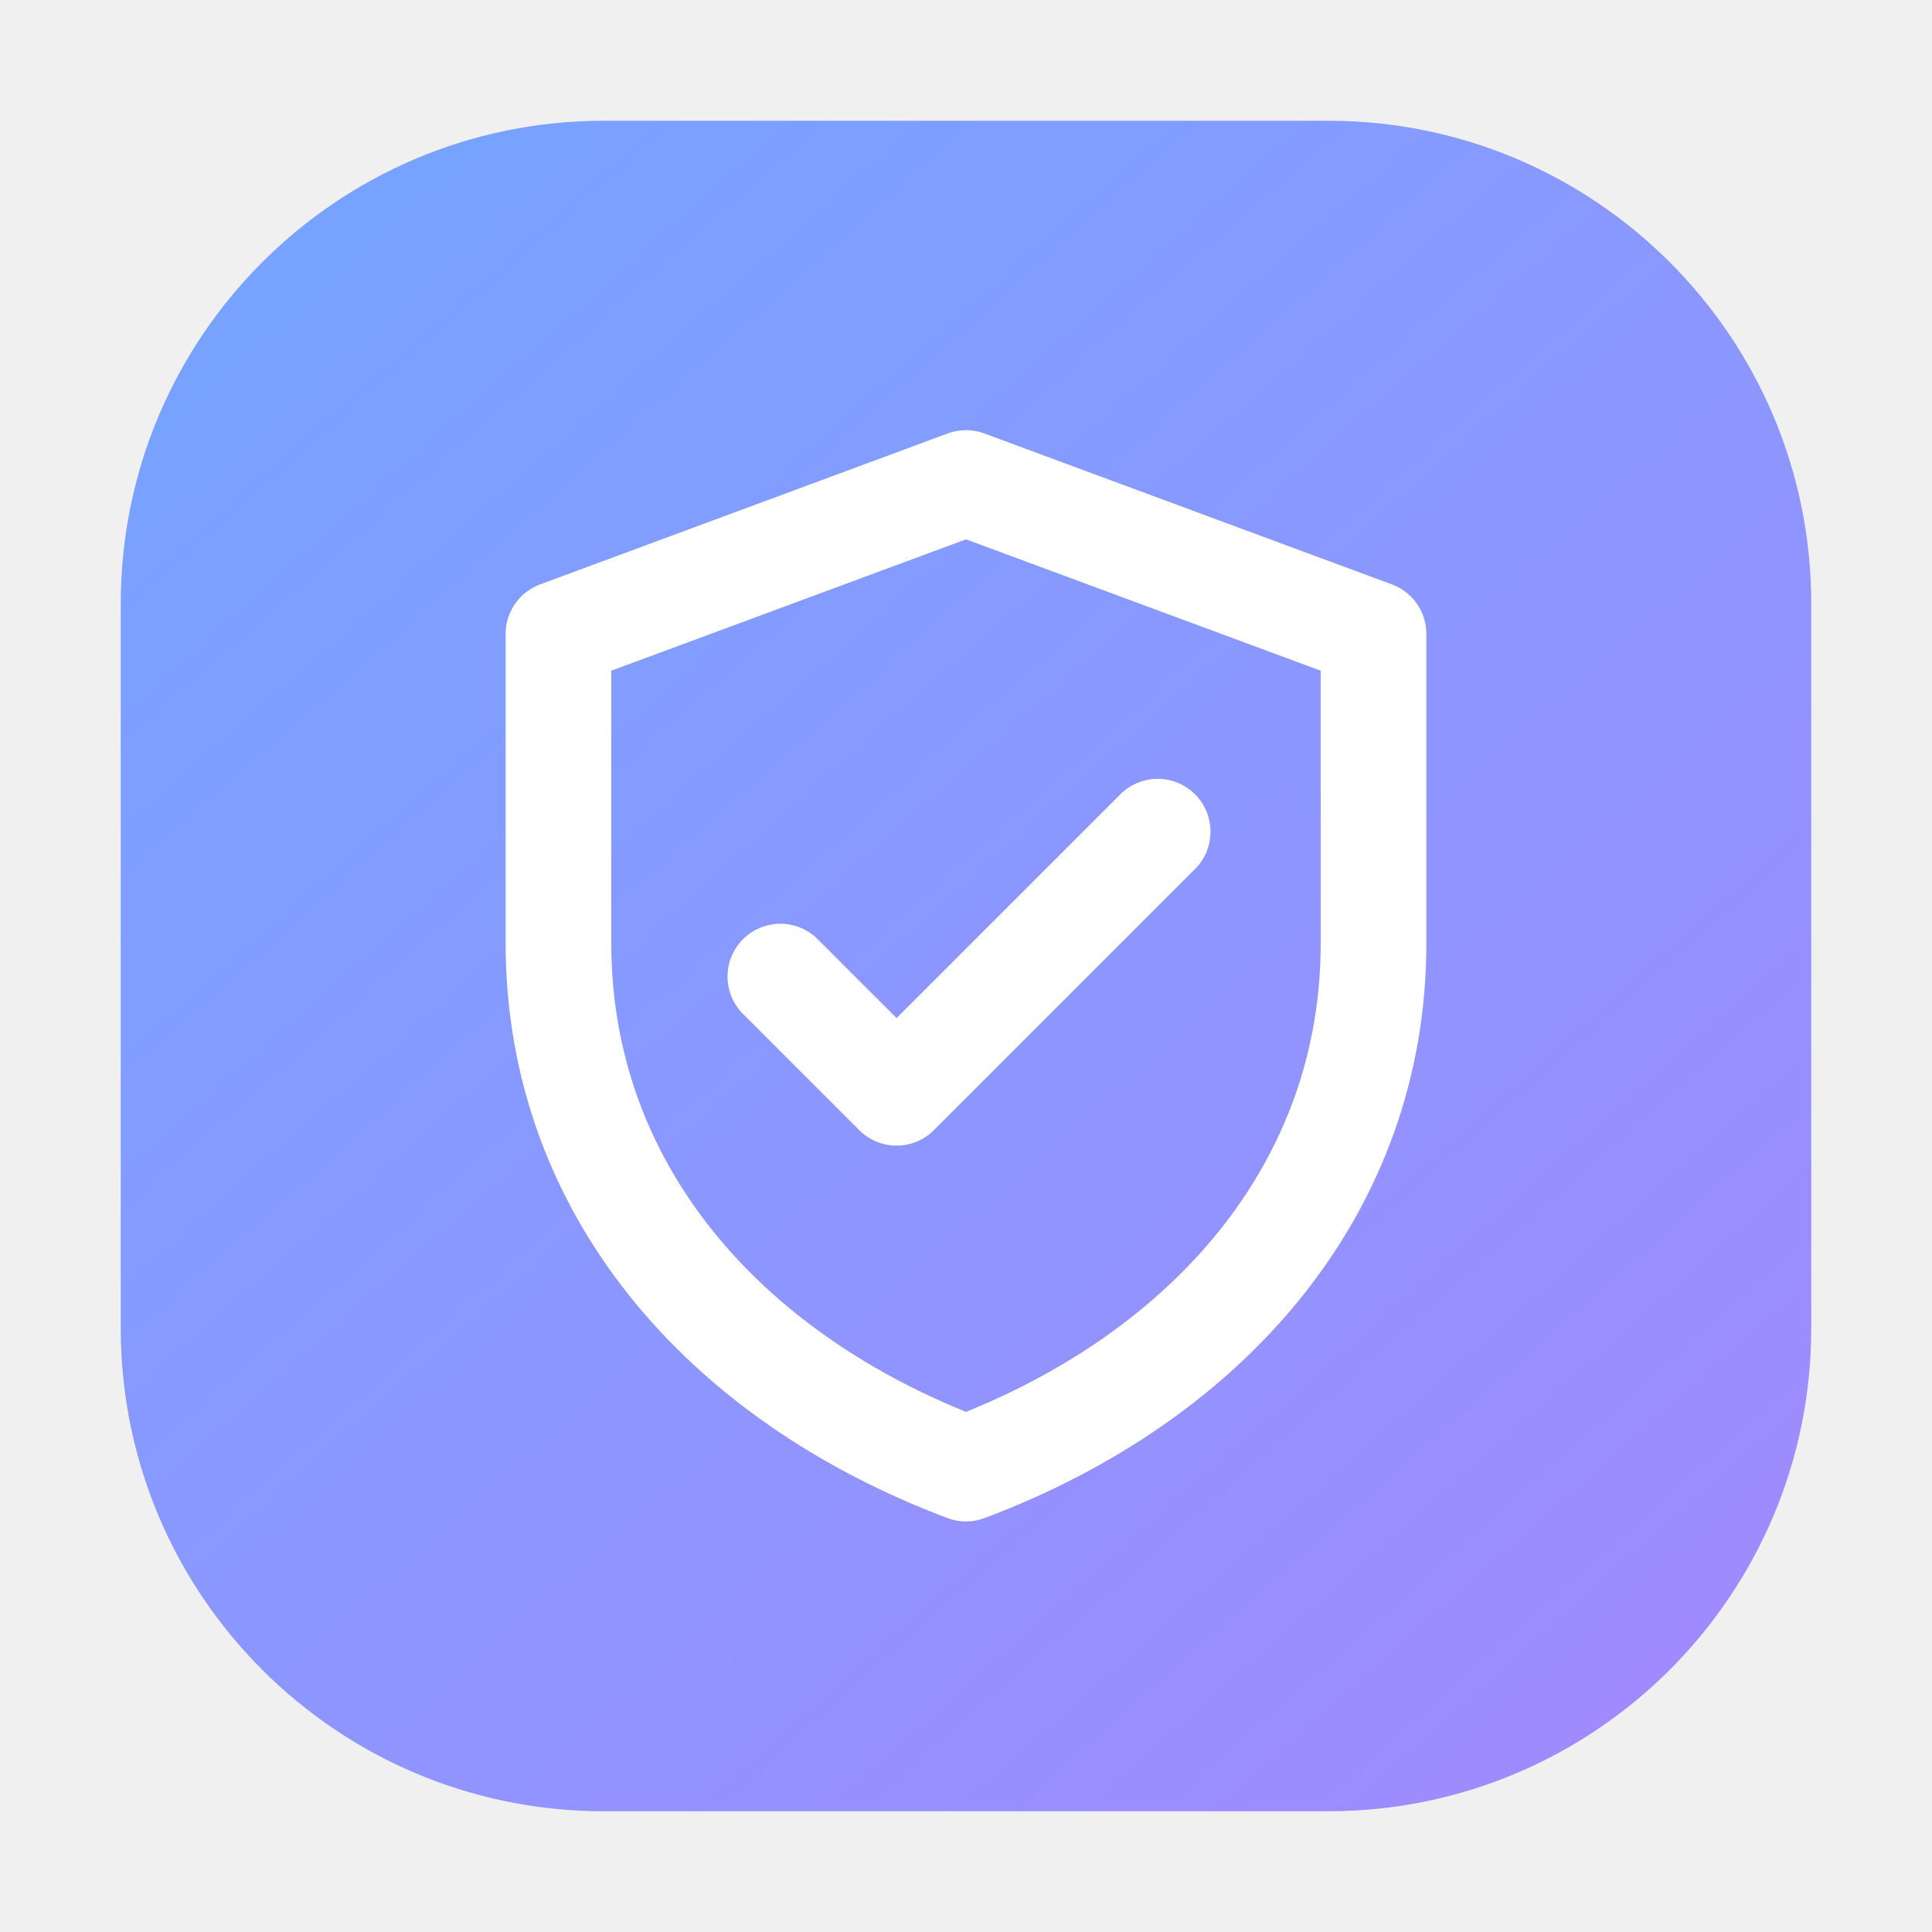
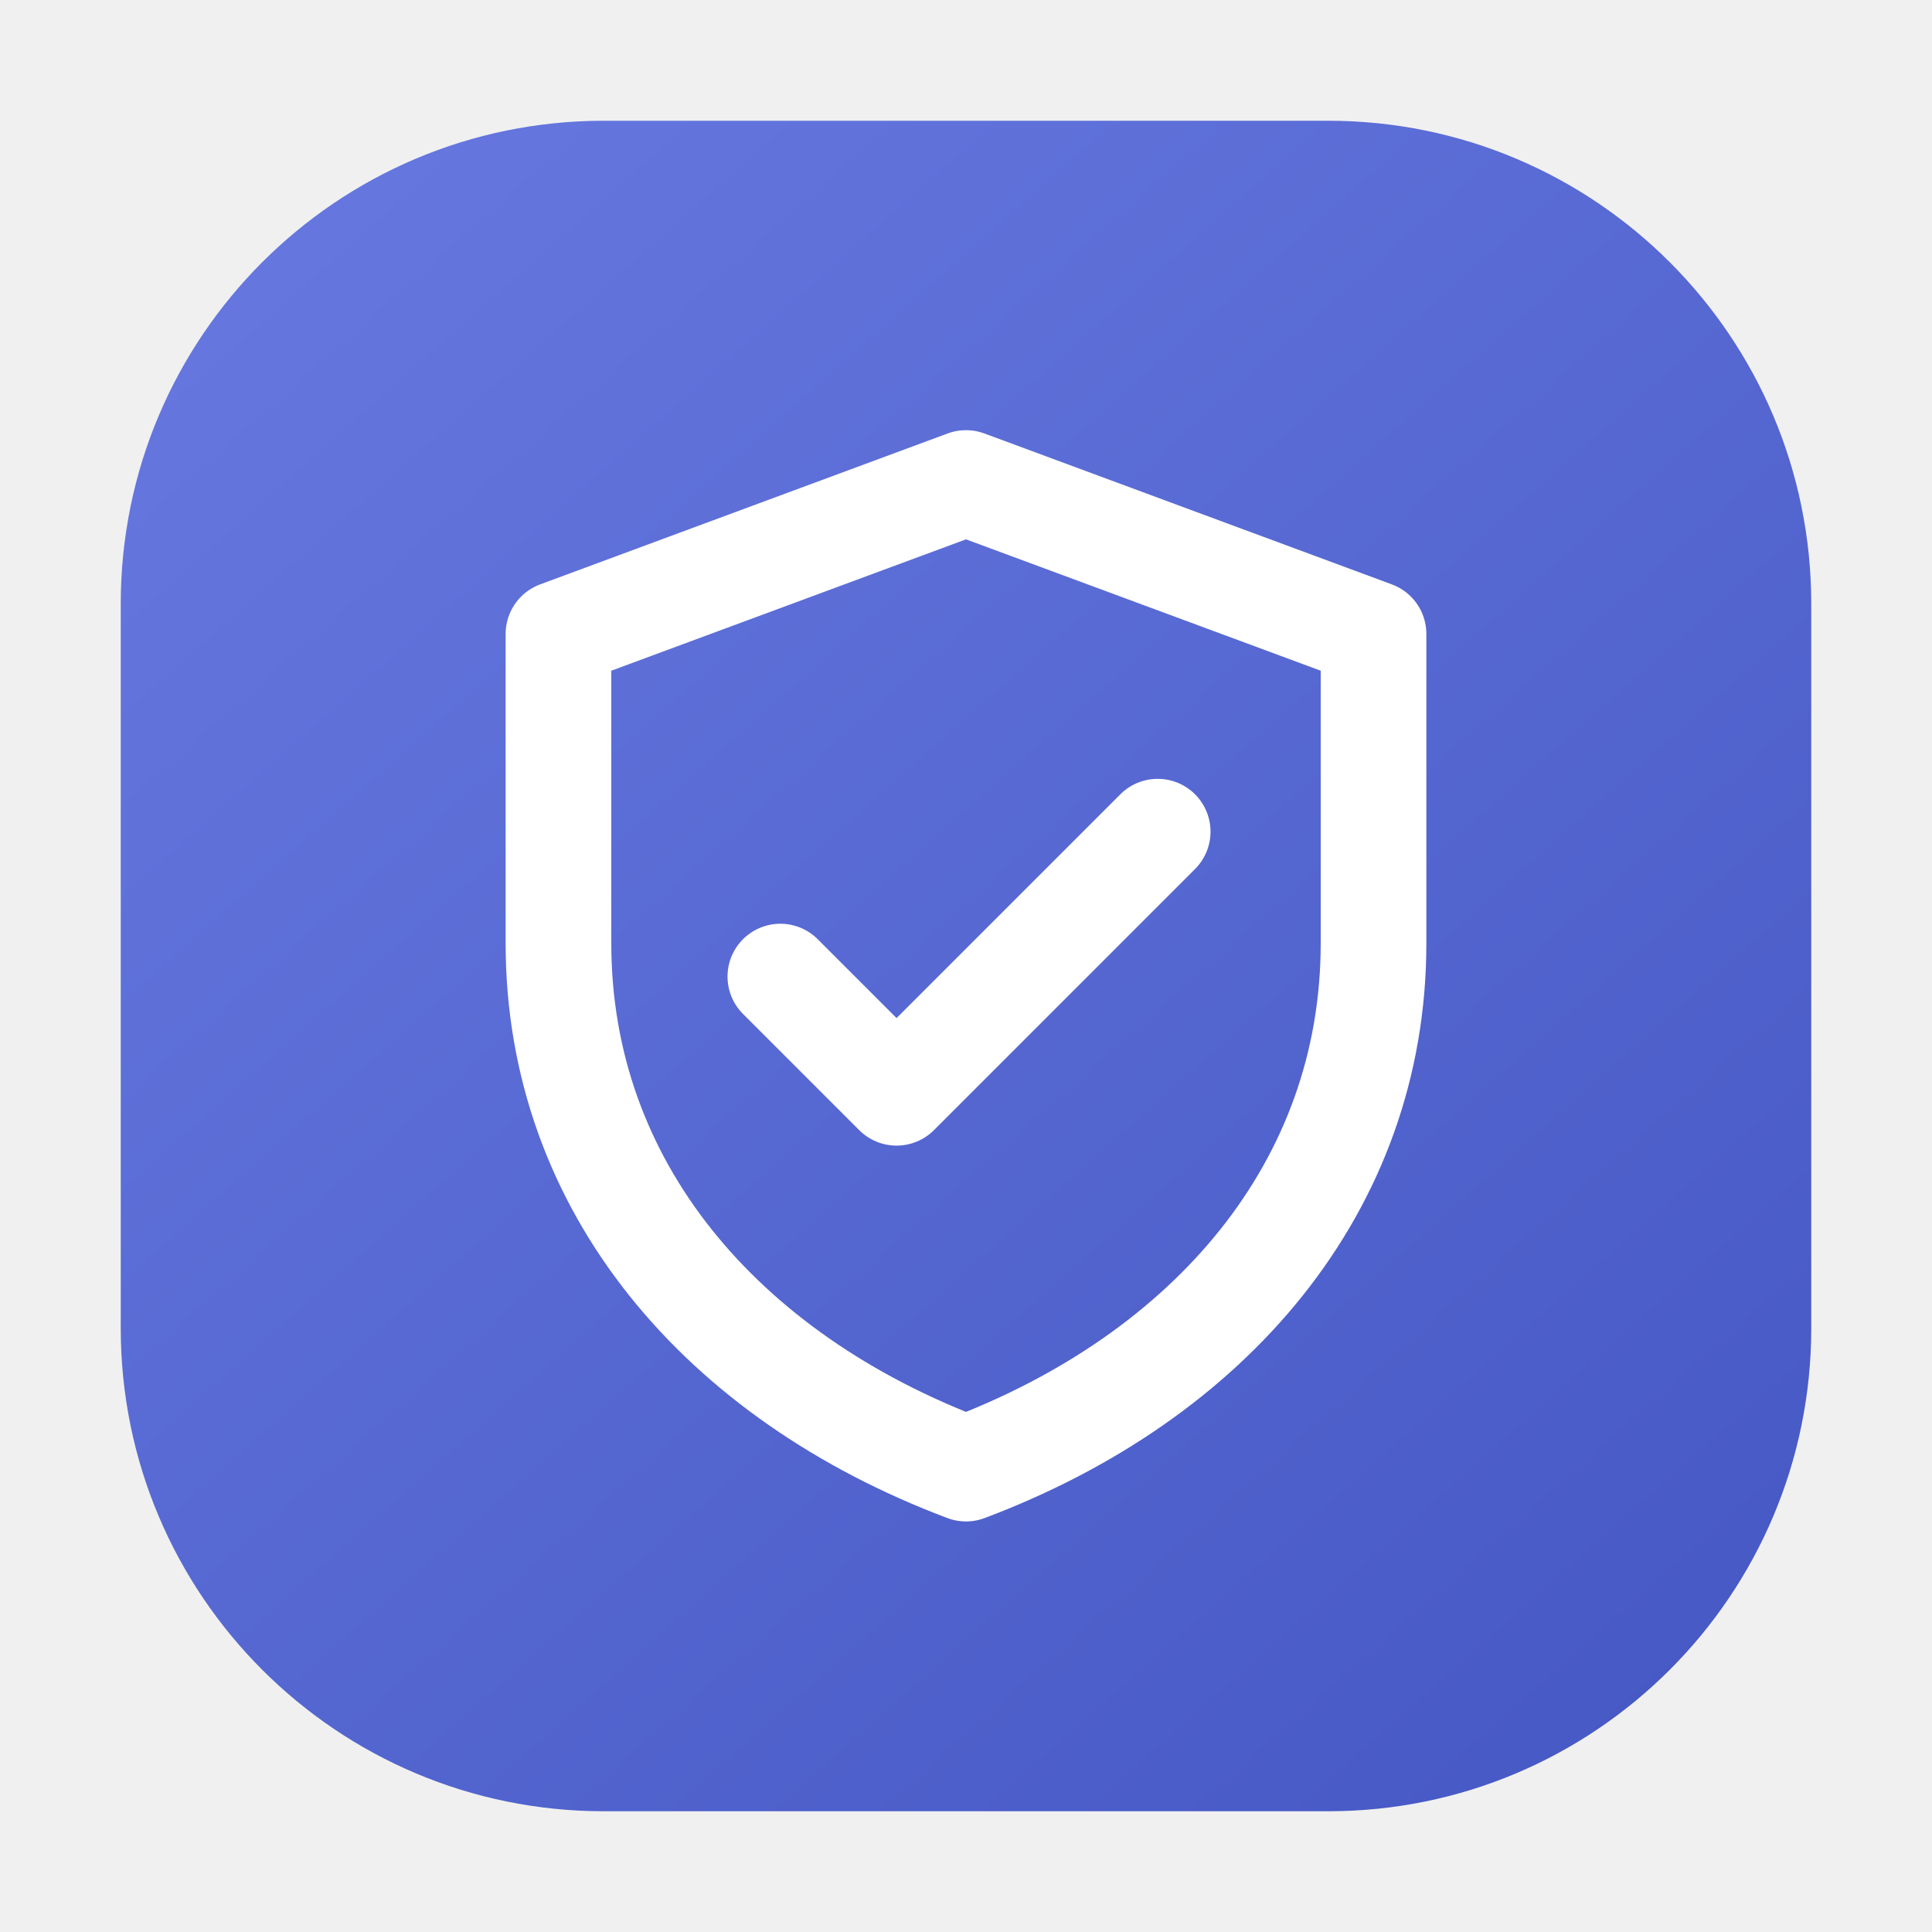
<svg xmlns="http://www.w3.org/2000/svg" width="100%" height="100%" viewBox="0 0 128 128">
  <defs>
    <linearGradient id="lockstep-gradient" x1="18" y1="12" x2="112" y2="118" gradientUnits="userSpaceOnUse">
-       <stop stop-color="#76a3ff" />
-       <stop offset="1" stop-color="#a18aff" />
+       <stop stop-color="#6677df" />
+       <stop offset="1" stop-color="#4658c4" />
    </linearGradient>
  </defs>
  <rect x="8" y="8" width="112" height="112" rx="32" fill="url(#lockstep-gradient)" />
-   <path d="M64 32 91 42v20.5c0 16.1-10.8 28.7-27 34.8-16.2-6.1-27-18.7-27-34.8V42l27-10Z" fill="none" stroke="#fff" stroke-linejoin="round" stroke-width="7" />
-   <path d="m51.7 64.7 7.7 7.7 17.3-17.3" fill="none" stroke="#fff" stroke-linecap="round" stroke-linejoin="round" stroke-width="7" />
+   <path d="M64 32 91 42v20.5c0 16.1-10.8 28.7-27 34.8-16.2-6.1-27-18.7-27-34.8V42l27-10Z" fill="none" stroke="#ffffff" stroke-linejoin="round" stroke-width="7" />
+   <path d="m51.7 64.7 7.7 7.7 17.3-17.3" fill="none" stroke="#ffffff" stroke-linecap="round" stroke-linejoin="round" stroke-width="7" />
</svg>
